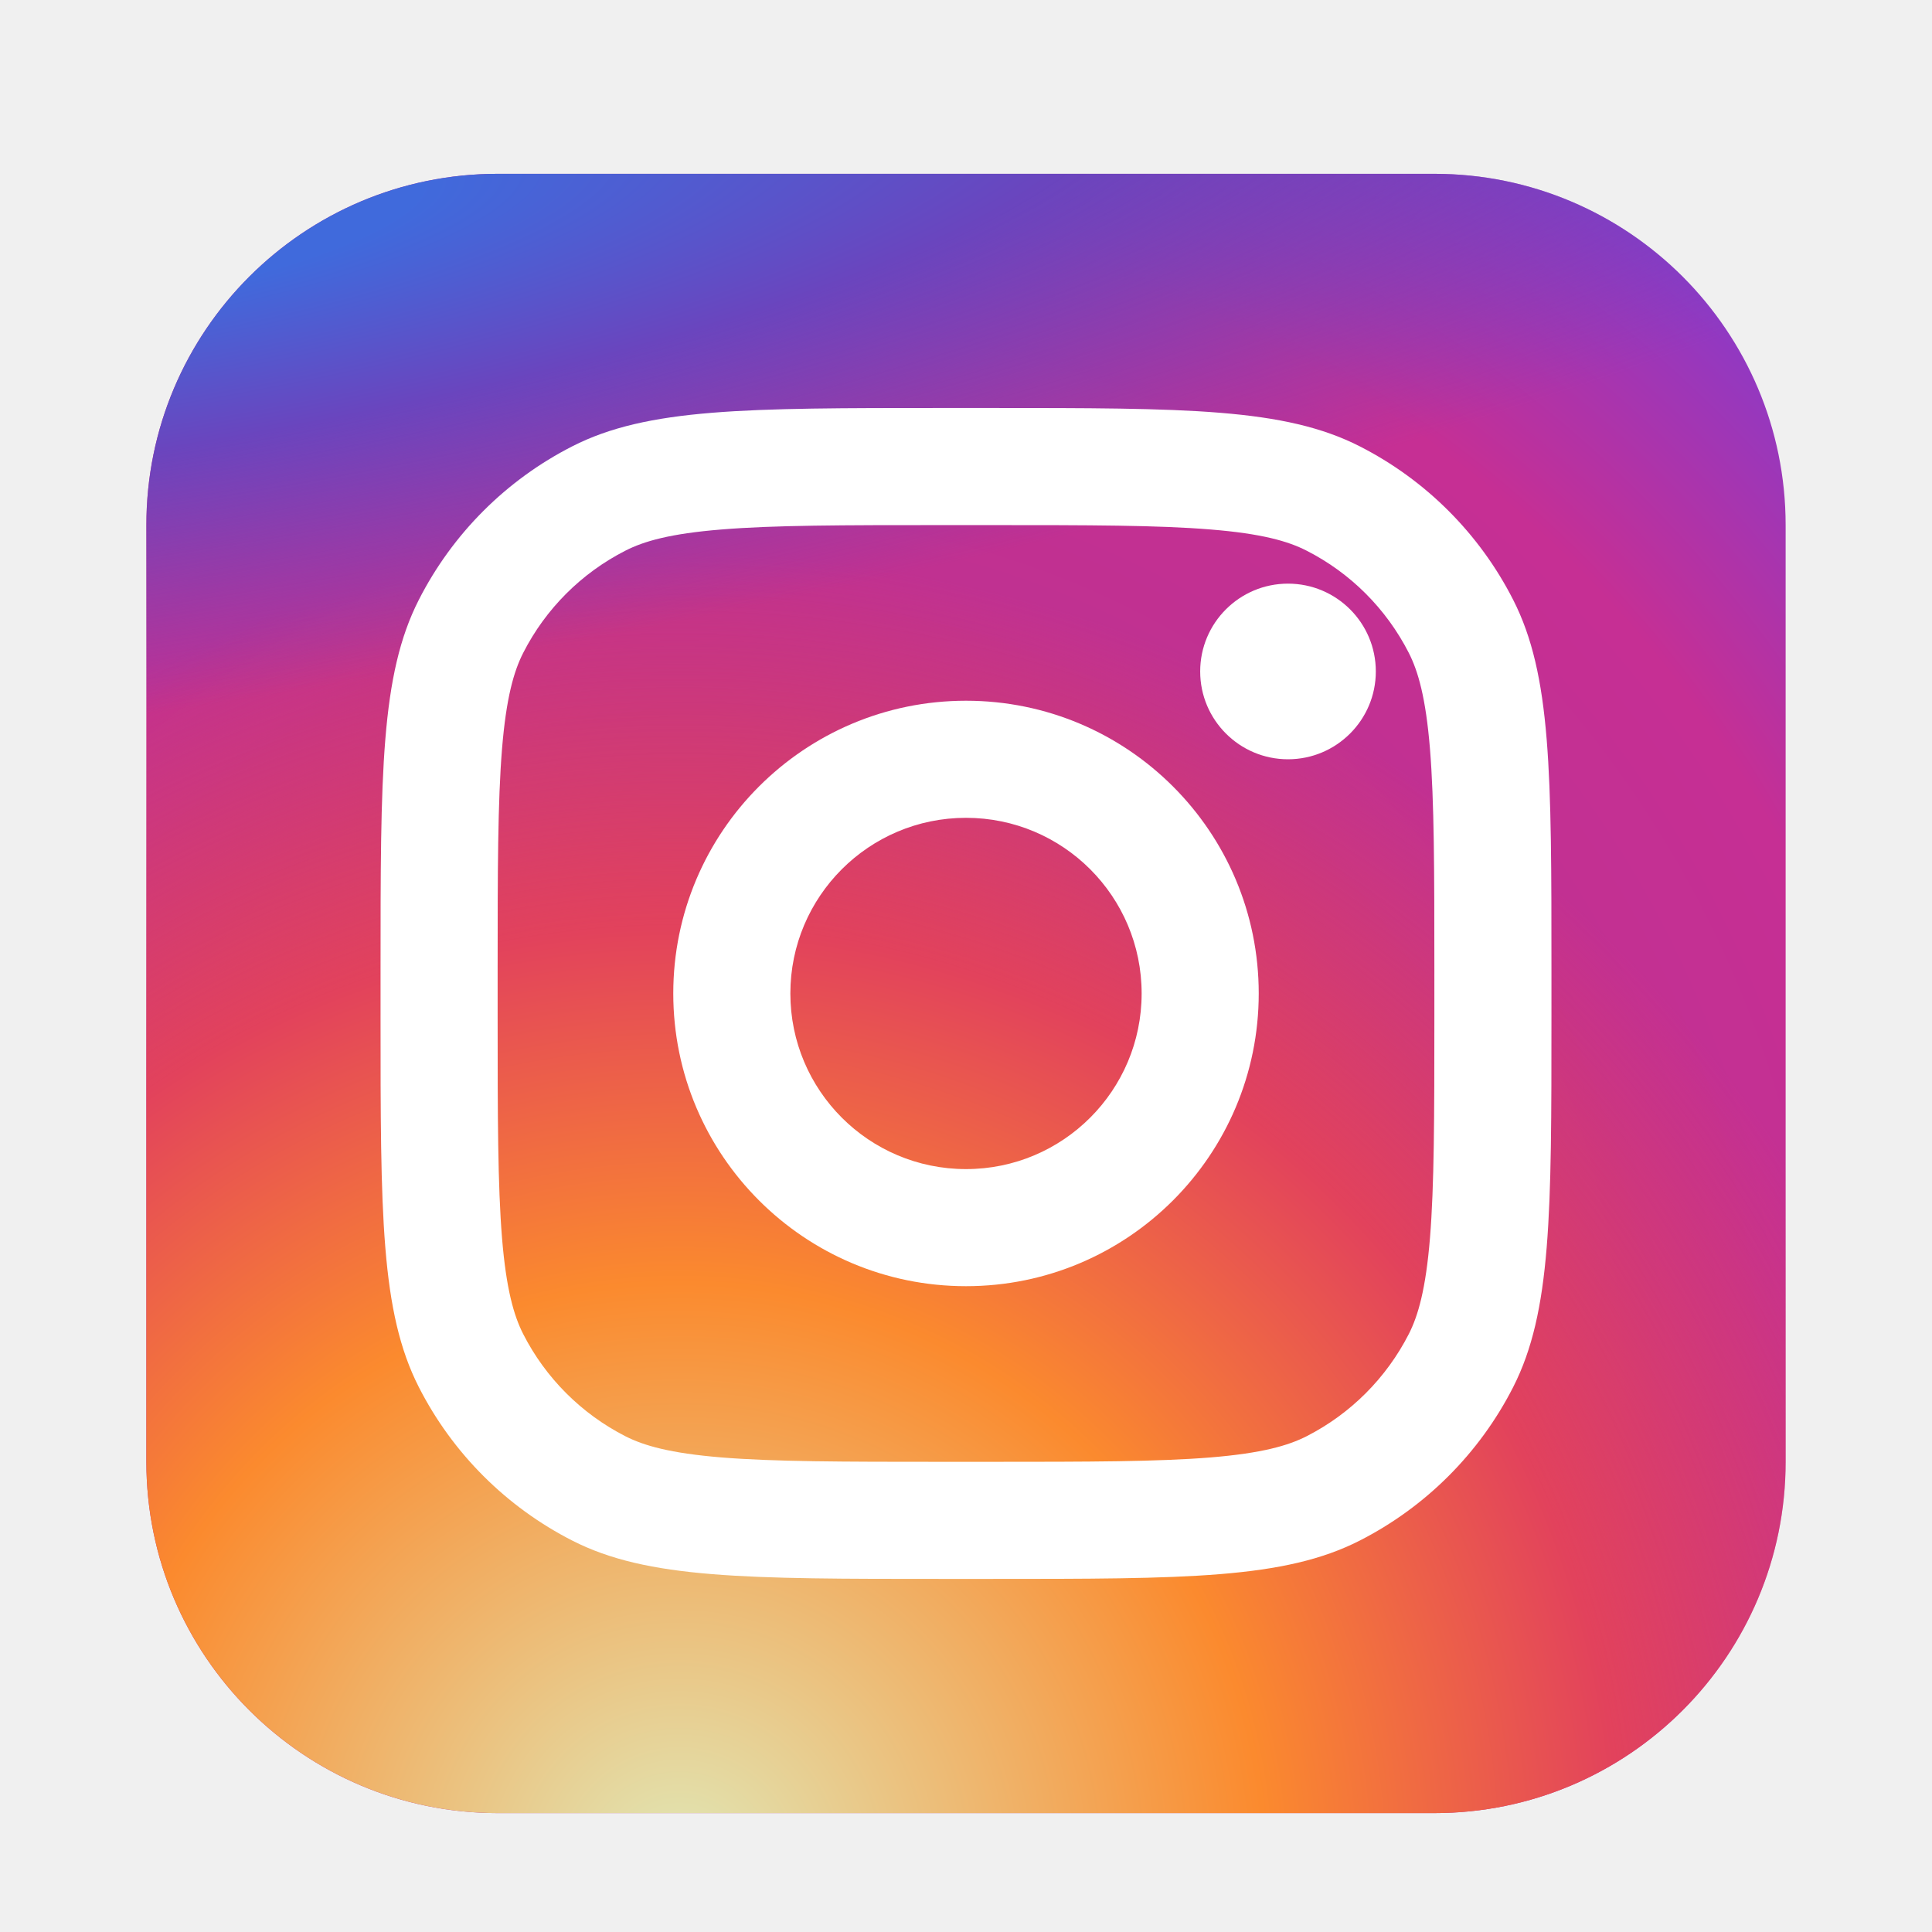
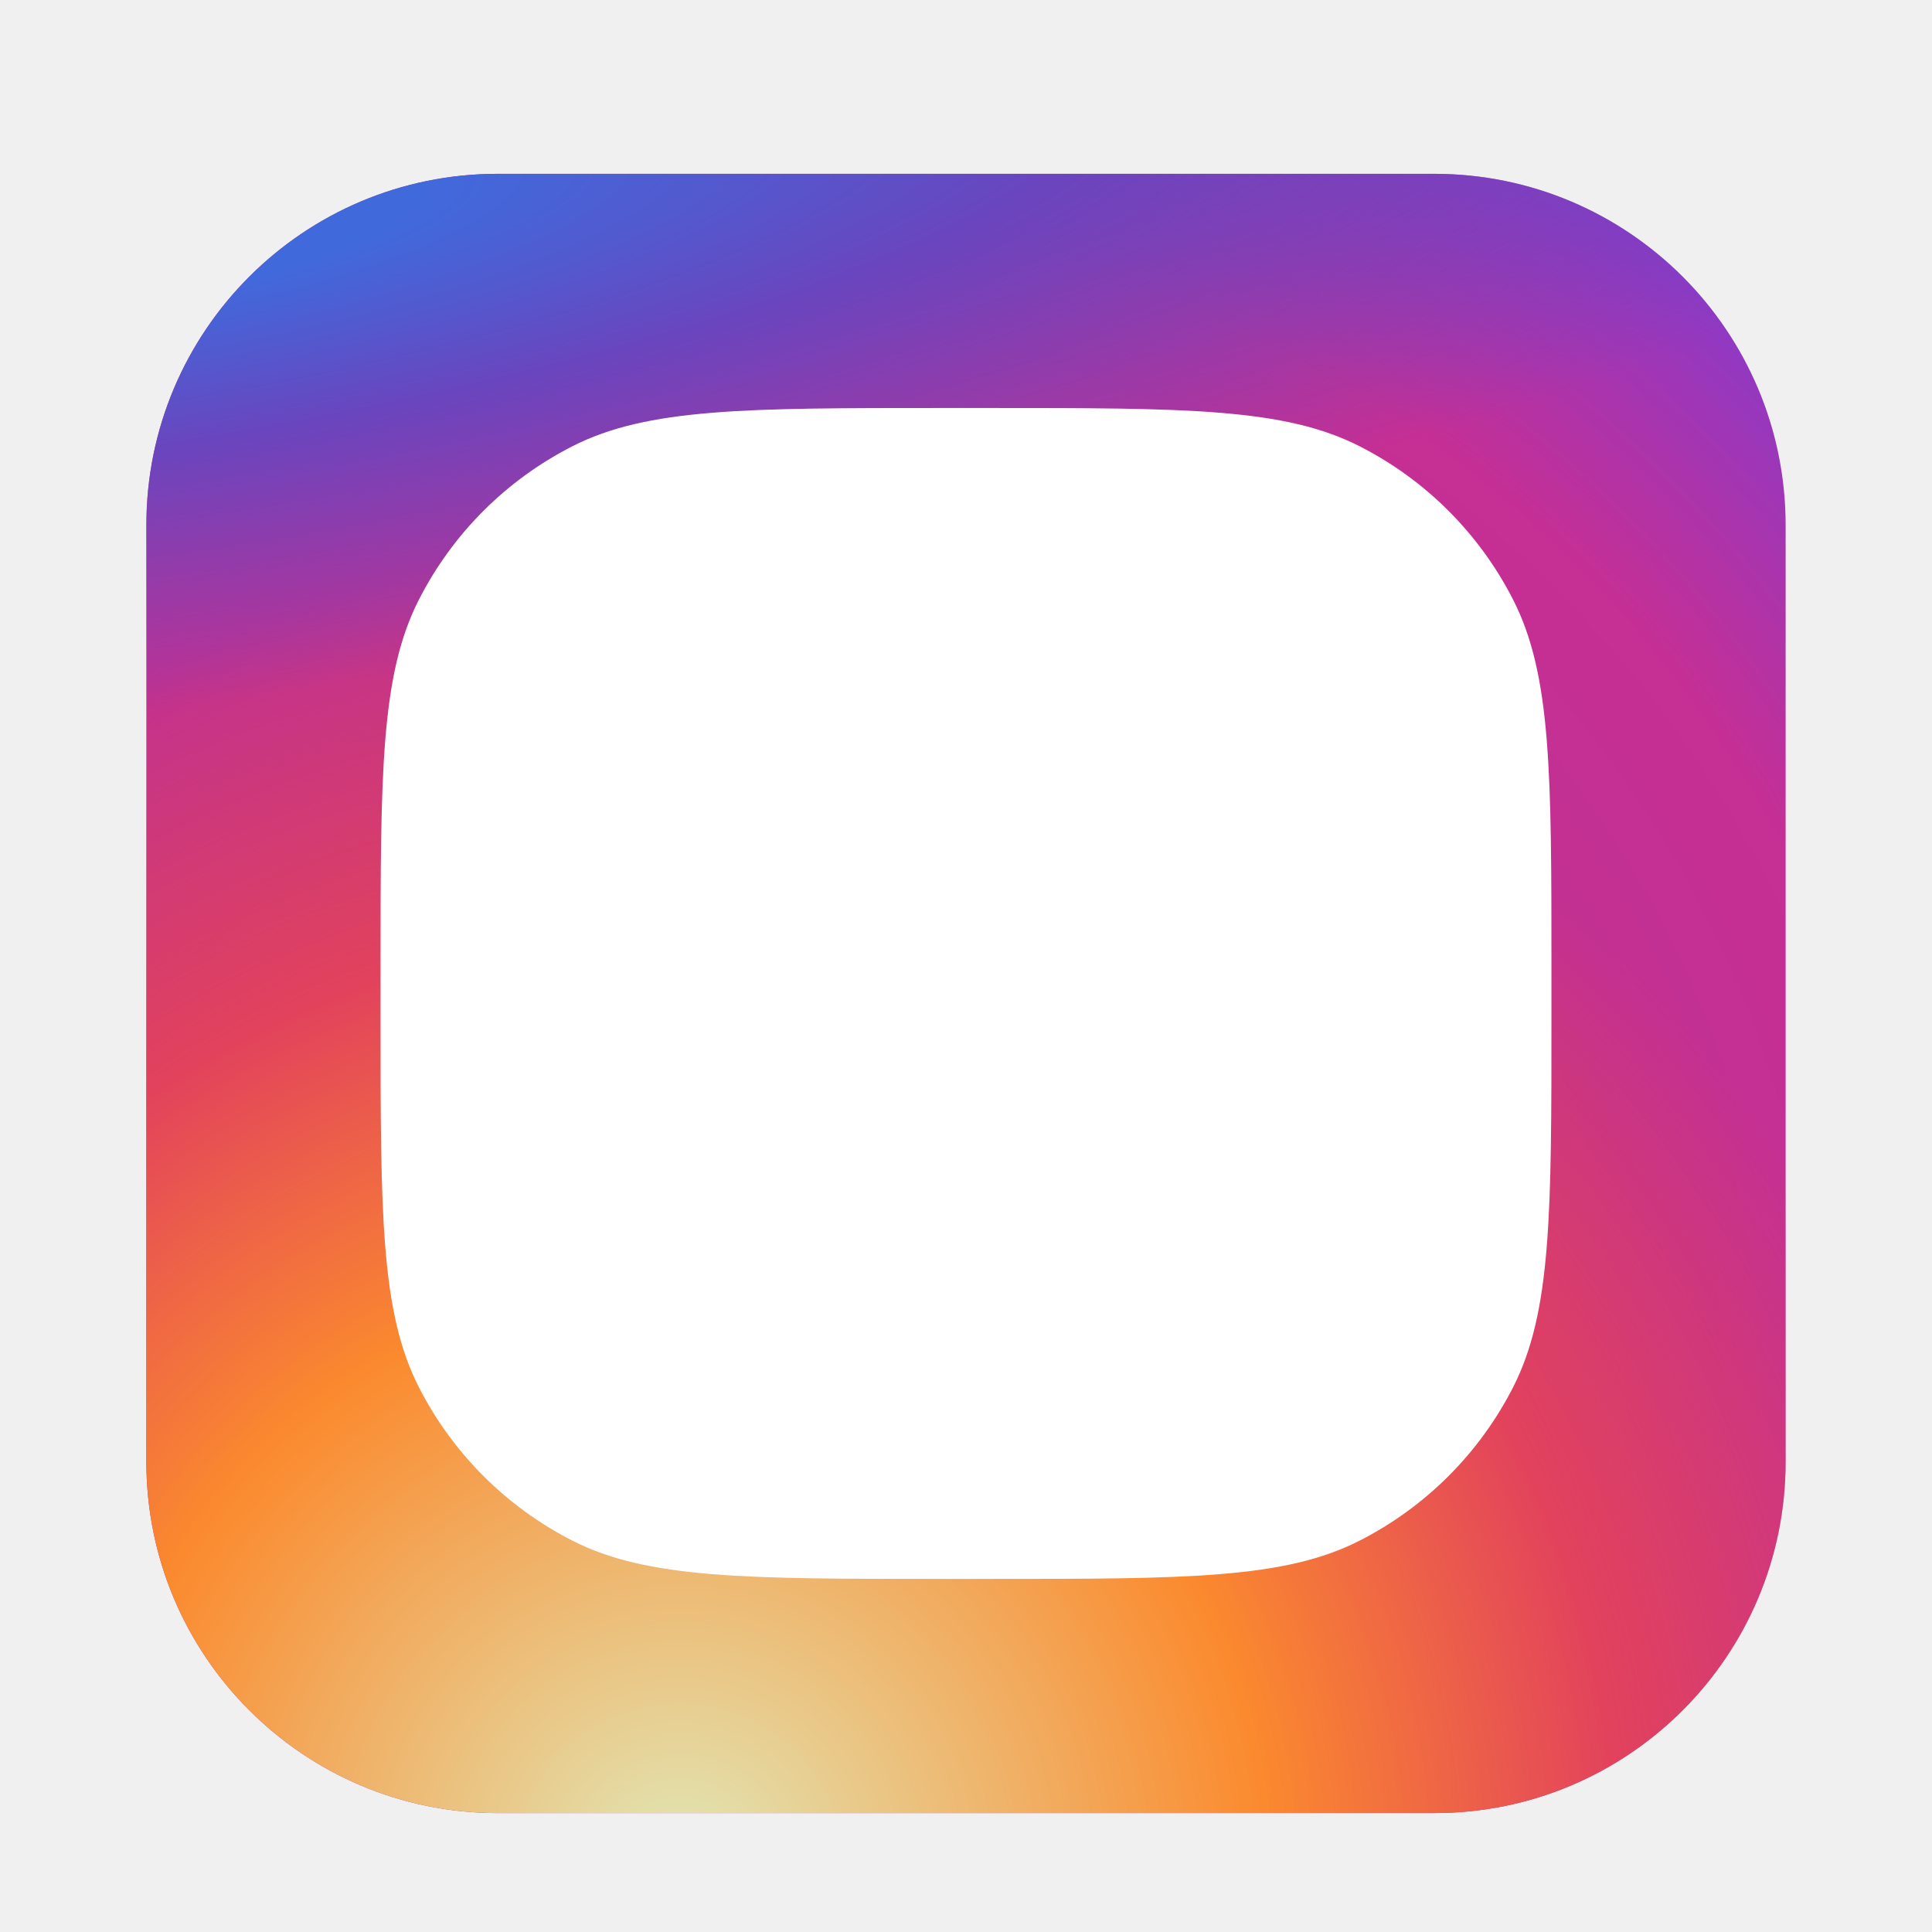
<svg xmlns="http://www.w3.org/2000/svg" width="33" height="33" viewBox="0 0 33 33" fill="none">
  <rect x="2.5" y="2.969" width="28" height="28" rx="6" fill="url(#paint0_radial_99_121)" />
  <rect x="2.5" y="2.969" width="28" height="28" rx="6" fill="url(#paint1_radial_99_121)" />
  <rect x="2.5" y="2.969" width="28" height="28" rx="6" fill="url(#paint2_radial_99_121)" />
  <path d="M23.5 11.469C23.5 12.297 22.828 12.969 22 12.969C21.172 12.969 20.5 12.297 20.5 11.469C20.5 10.64 21.172 9.969 22 9.969C22.828 9.969 23.5 10.64 23.5 11.469Z" fill="white" />
-   <path fill-rule="evenodd" clip-rule="evenodd" d="M16.5 21.969C19.261 21.969 21.5 19.73 21.5 16.969C21.5 14.207 19.261 11.969 16.5 11.969C13.739 11.969 11.5 14.207 11.5 16.969C11.5 19.73 13.739 21.969 16.5 21.969ZM16.5 19.969C18.157 19.969 19.5 18.626 19.5 16.969C19.5 15.312 18.157 13.969 16.5 13.969C14.843 13.969 13.5 15.312 13.5 16.969C13.5 18.626 14.843 19.969 16.5 19.969Z" fill="white" />
-   <path fill-rule="evenodd" clip-rule="evenodd" d="M6.5 16.569C6.5 13.208 6.5 11.528 7.154 10.245C7.729 9.116 8.647 8.198 9.776 7.623C11.059 6.969 12.74 6.969 16.1 6.969H16.9C20.26 6.969 21.941 6.969 23.224 7.623C24.353 8.198 25.271 9.116 25.846 10.245C26.5 11.528 26.5 13.208 26.5 16.569V17.369C26.5 20.729 26.5 22.409 25.846 23.693C25.271 24.822 24.353 25.739 23.224 26.315C21.941 26.969 20.26 26.969 16.9 26.969H16.1C12.74 26.969 11.059 26.969 9.776 26.315C8.647 25.739 7.729 24.822 7.154 23.693C6.5 22.409 6.5 20.729 6.5 17.369V16.569ZM16.1 8.969H16.9C18.613 8.969 19.778 8.97 20.678 9.044C21.555 9.115 22.003 9.245 22.316 9.405C23.069 9.788 23.68 10.4 24.064 11.153C24.223 11.466 24.353 11.914 24.425 12.791C24.498 13.691 24.5 14.856 24.5 16.569V17.369C24.5 19.082 24.498 20.247 24.425 21.147C24.353 22.023 24.223 22.472 24.064 22.785C23.68 23.537 23.069 24.149 22.316 24.533C22.003 24.692 21.555 24.822 20.678 24.894C19.778 24.967 18.613 24.969 16.9 24.969H16.1C14.387 24.969 13.222 24.967 12.322 24.894C11.445 24.822 10.997 24.692 10.684 24.533C9.931 24.149 9.319 23.537 8.936 22.785C8.777 22.472 8.647 22.023 8.575 21.147C8.502 20.247 8.5 19.082 8.5 17.369V16.569C8.5 14.856 8.502 13.691 8.575 12.791C8.647 11.914 8.777 11.466 8.936 11.153C9.319 10.4 9.931 9.788 10.684 9.405C10.997 9.245 11.445 9.115 12.322 9.044C13.222 8.97 14.387 8.969 16.1 8.969Z" fill="white" />
+   <path fillRule="evenodd" clipRule="evenodd" d="M16.5 21.969C19.261 21.969 21.5 19.73 21.5 16.969C21.5 14.207 19.261 11.969 16.5 11.969C13.739 11.969 11.5 14.207 11.5 16.969C11.5 19.73 13.739 21.969 16.5 21.969ZM16.5 19.969C18.157 19.969 19.5 18.626 19.5 16.969C19.5 15.312 18.157 13.969 16.5 13.969C14.843 13.969 13.5 15.312 13.5 16.969C13.5 18.626 14.843 19.969 16.5 19.969Z" fill="white" />
+   <path fillRule="evenodd" clipRule="evenodd" d="M6.5 16.569C6.5 13.208 6.5 11.528 7.154 10.245C7.729 9.116 8.647 8.198 9.776 7.623C11.059 6.969 12.74 6.969 16.1 6.969H16.9C20.26 6.969 21.941 6.969 23.224 7.623C24.353 8.198 25.271 9.116 25.846 10.245C26.5 11.528 26.5 13.208 26.5 16.569V17.369C26.5 20.729 26.5 22.409 25.846 23.693C25.271 24.822 24.353 25.739 23.224 26.315C21.941 26.969 20.26 26.969 16.9 26.969H16.1C12.74 26.969 11.059 26.969 9.776 26.315C8.647 25.739 7.729 24.822 7.154 23.693C6.5 22.409 6.5 20.729 6.5 17.369V16.569ZM16.1 8.969H16.9C18.613 8.969 19.778 8.97 20.678 9.044C21.555 9.115 22.003 9.245 22.316 9.405C23.069 9.788 23.68 10.4 24.064 11.153C24.223 11.466 24.353 11.914 24.425 12.791C24.498 13.691 24.5 14.856 24.5 16.569V17.369C24.5 19.082 24.498 20.247 24.425 21.147C24.353 22.023 24.223 22.472 24.064 22.785C23.68 23.537 23.069 24.149 22.316 24.533C22.003 24.692 21.555 24.822 20.678 24.894C19.778 24.967 18.613 24.969 16.9 24.969H16.1C14.387 24.969 13.222 24.967 12.322 24.894C11.445 24.822 10.997 24.692 10.684 24.533C9.931 24.149 9.319 23.537 8.936 22.785C8.777 22.472 8.647 22.023 8.575 21.147C8.502 20.247 8.5 19.082 8.5 17.369V16.569C8.5 14.856 8.502 13.691 8.575 12.791C8.647 11.914 8.777 11.466 8.936 11.153C9.319 10.4 9.931 9.788 10.684 9.405C10.997 9.245 11.445 9.115 12.322 9.044C13.222 8.97 14.387 8.969 16.1 8.969Z" fill="white" />
  <defs>
    <radialGradient id="paint0_radial_99_121" cx="0" cy="0" r="1" gradientUnits="userSpaceOnUse" gradientTransform="translate(12.5 23.9688) rotate(-55.3758) scale(25.5196)">
      <stop stop-color="#B13589" />
      <stop offset="0.793" stop-color="#C62F94" />
      <stop offset="1" stop-color="#8A3AC8" />
    </radialGradient>
    <radialGradient id="paint1_radial_99_121" cx="0" cy="0" r="1" gradientUnits="userSpaceOnUse" gradientTransform="translate(11.5 31.9687) rotate(-65.1363) scale(22.5942)">
      <stop stop-color="#E0E8B7" />
      <stop offset="0.445" stop-color="#FB8A2E" />
      <stop offset="0.715" stop-color="#E2425C" />
      <stop offset="1" stop-color="#E2425C" stop-opacity="0" />
    </radialGradient>
    <radialGradient id="paint2_radial_99_121" cx="0" cy="0" r="1" gradientUnits="userSpaceOnUse" gradientTransform="translate(1 3.96875) rotate(-8.1301) scale(38.8909 8.31836)">
      <stop offset="0.157" stop-color="#406ADC" />
      <stop offset="0.468" stop-color="#6A45BE" />
      <stop offset="1" stop-color="#6A45BE" stop-opacity="0" />
    </radialGradient>
  </defs>
</svg>
